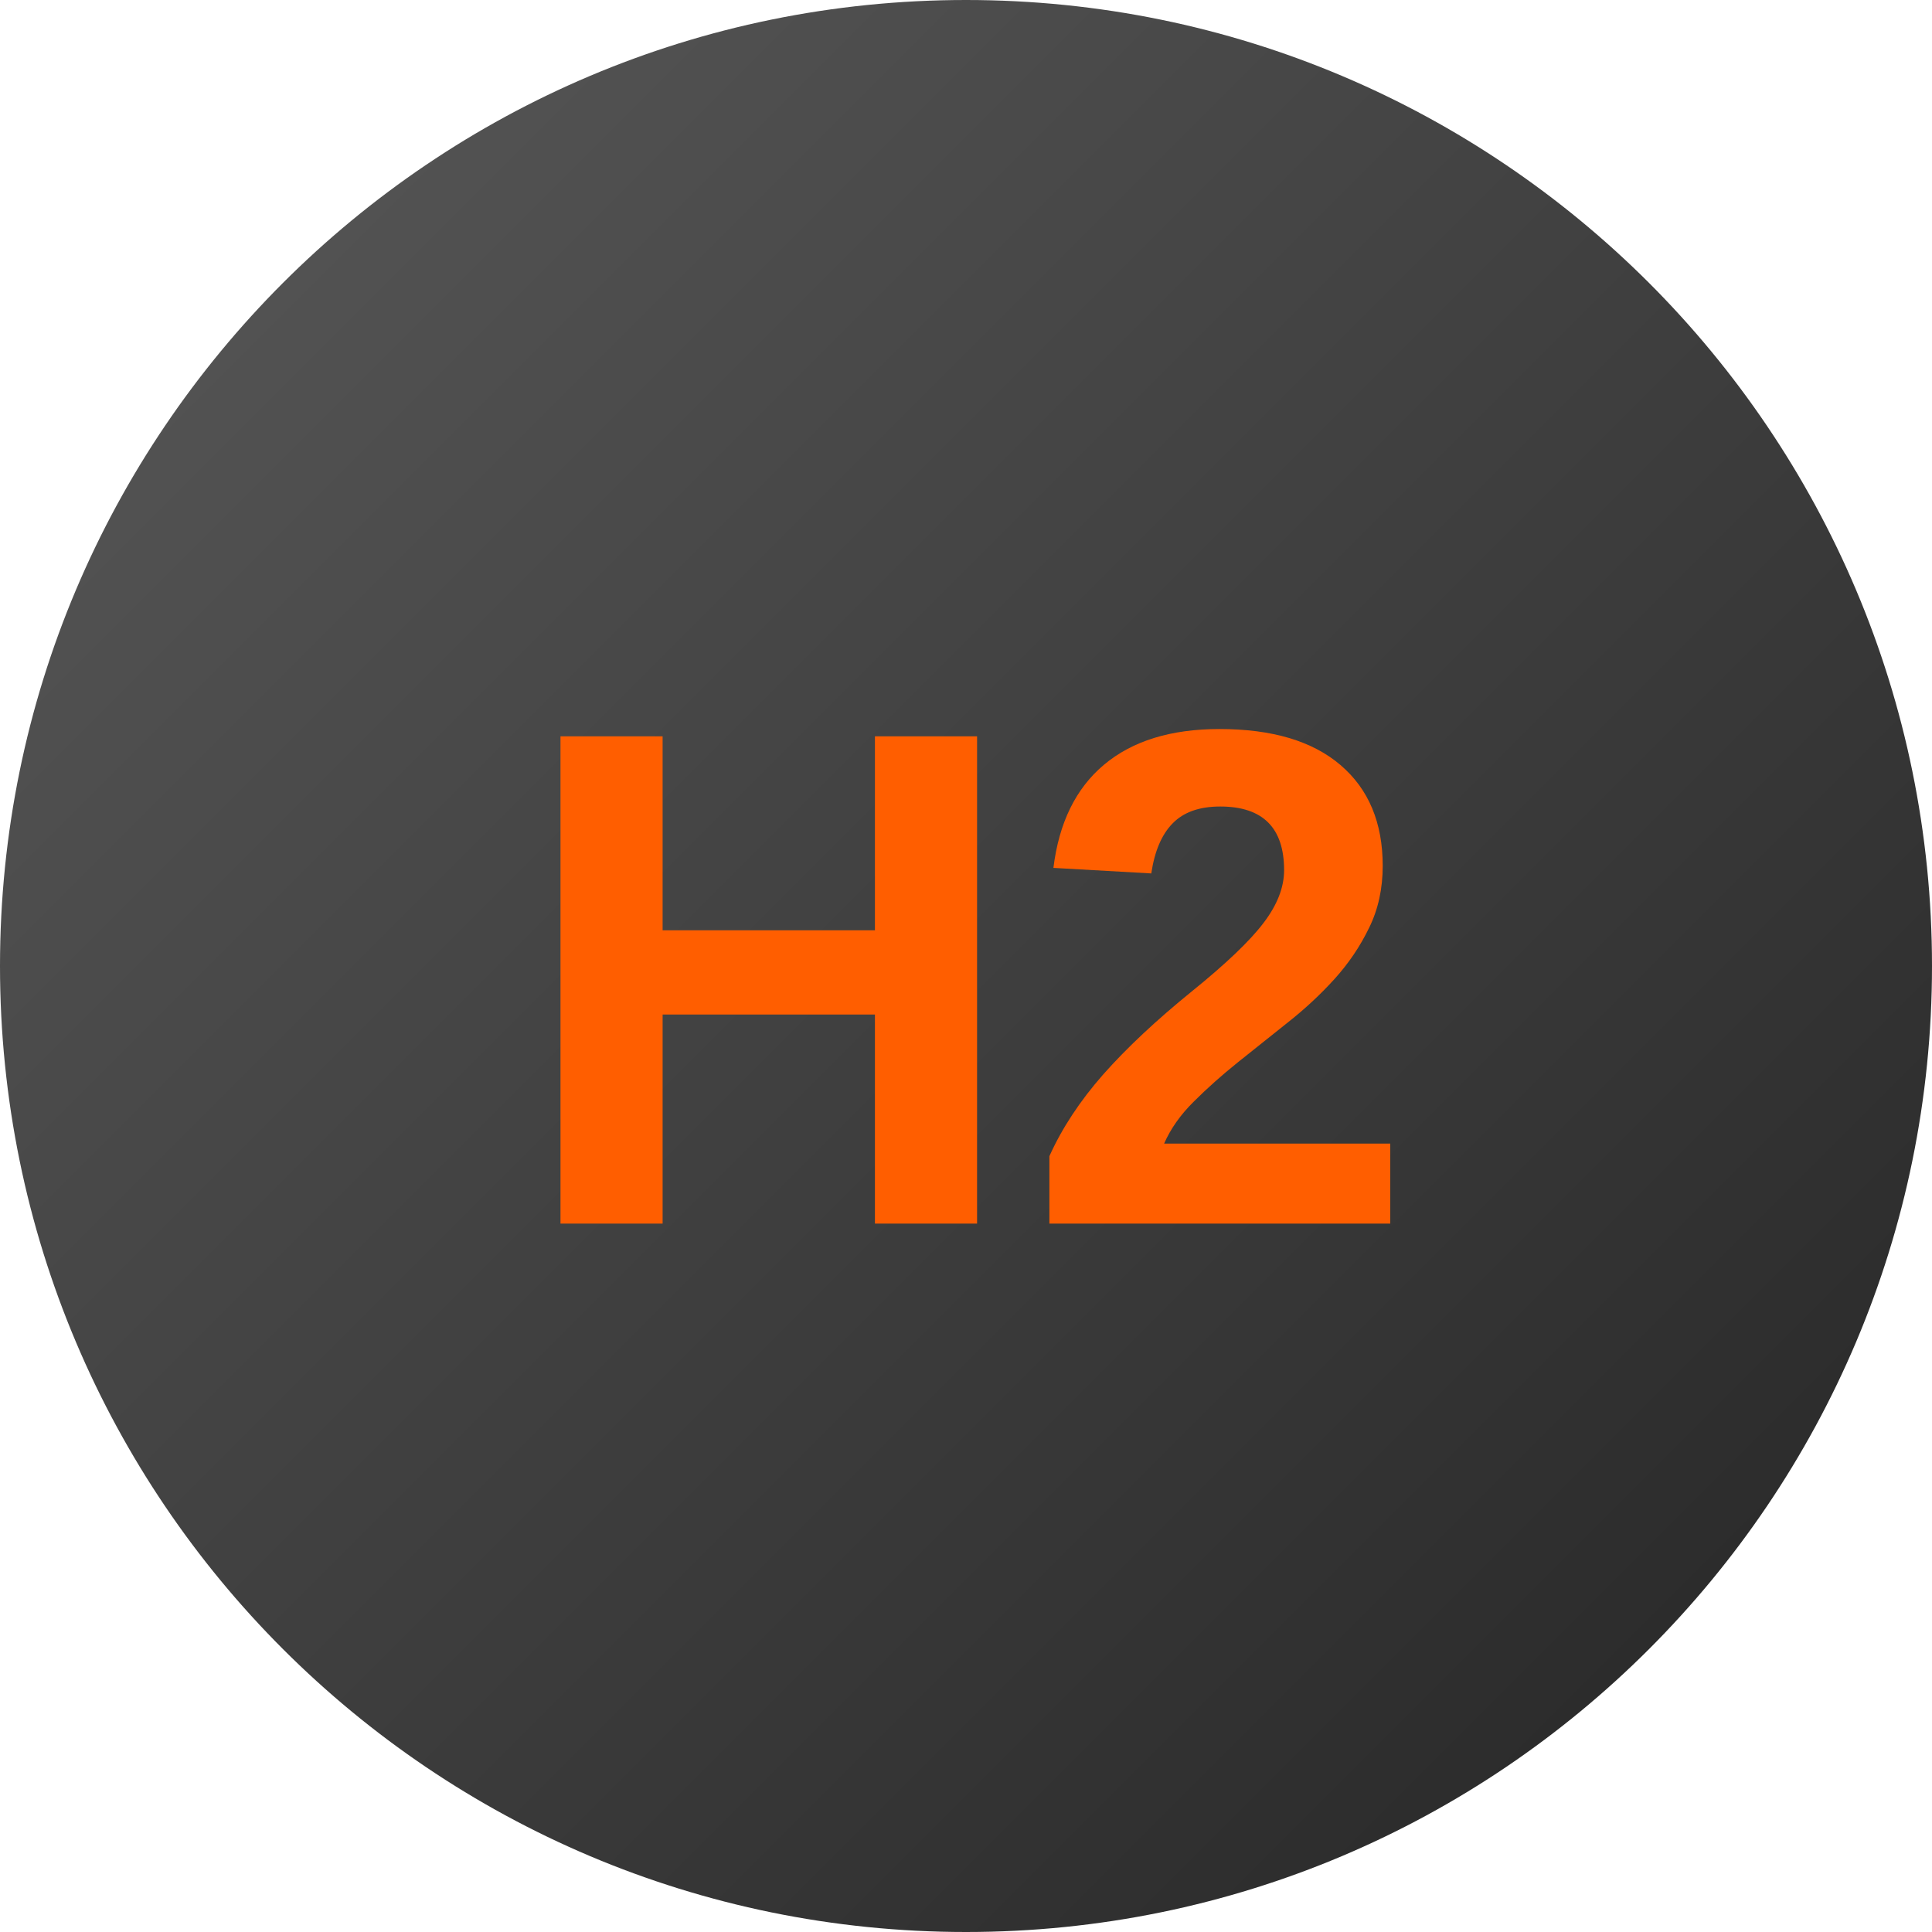
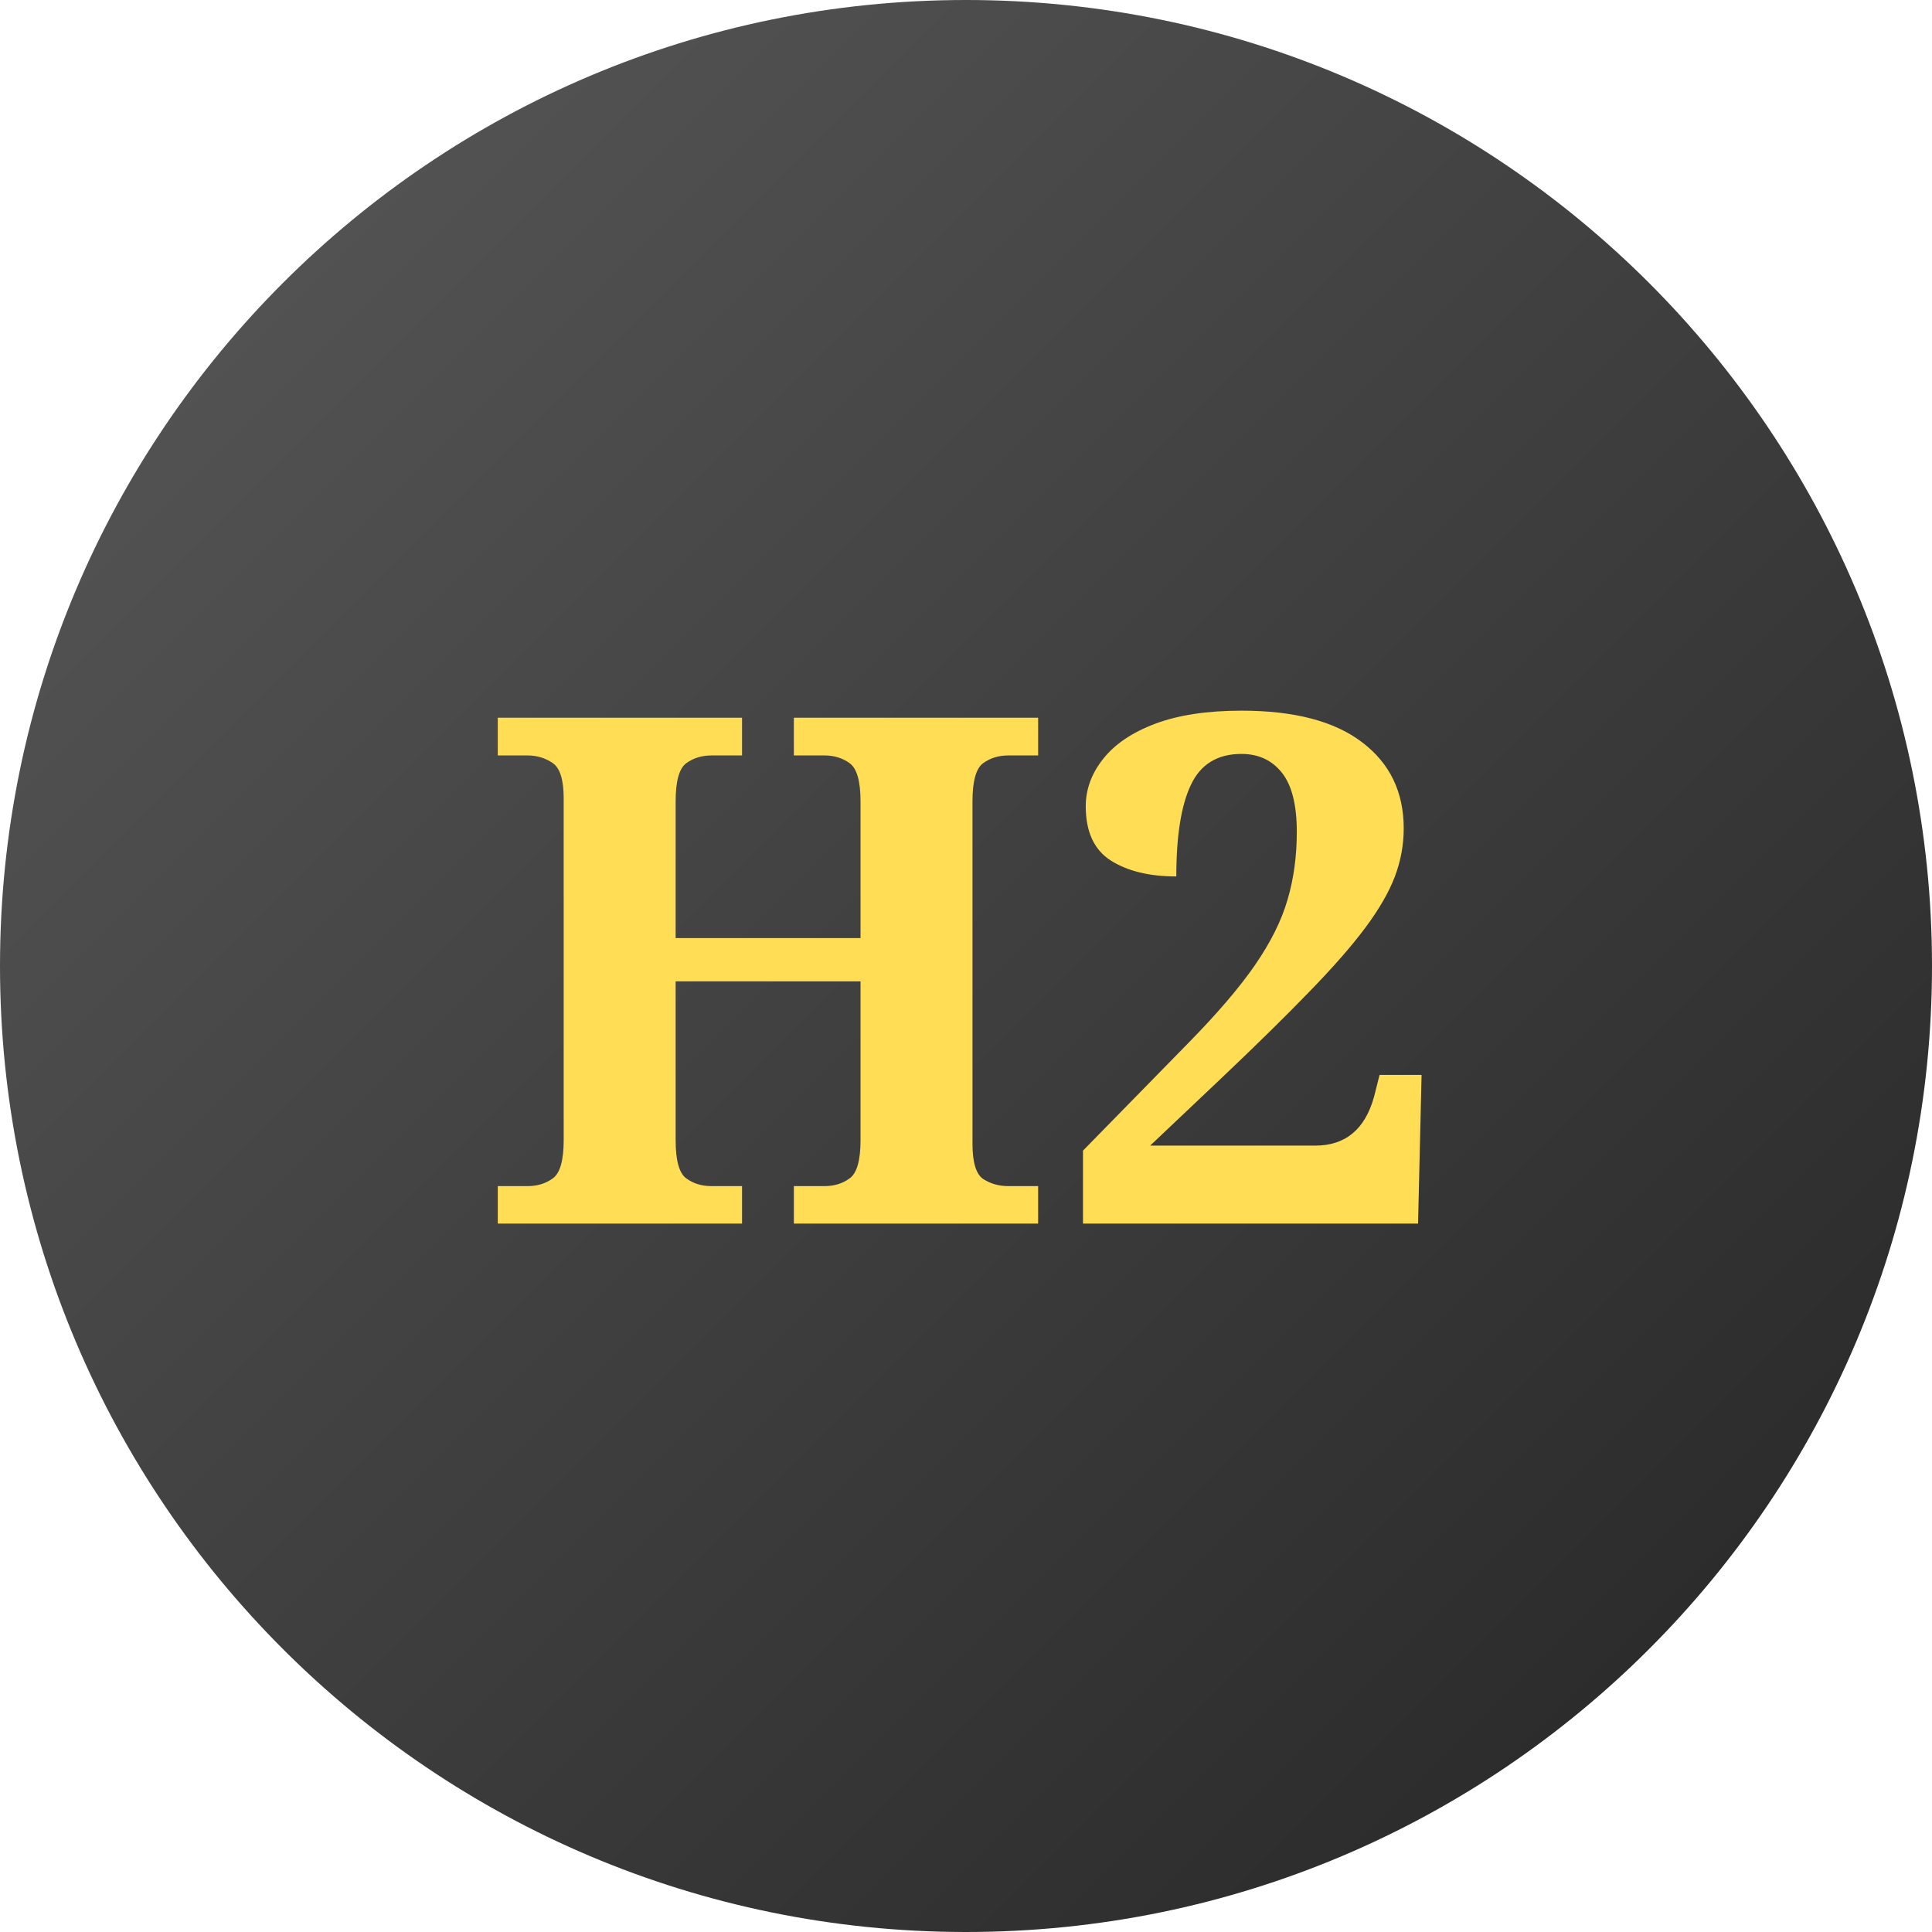
<svg xmlns="http://www.w3.org/2000/svg" viewBox="0 0 120 120">
  <defs>
    <linearGradient id="g" x1="0" y1="0" x2="1" y2="1">
      <stop offset="0" stop-color="#5a5a5a" />
      <stop offset="1" stop-color="#242424" />
    </linearGradient>
  </defs>
  <circle cx="60" cy="60" r="60" fill="url(#g)" />
-   <text x="60" y="76" text-anchor="middle" font-family="Arial Black, Arial, sans-serif" font-size="44" font-weight="900" fill="#ff5e00">H2</text>
+   <text x="60" y="76" text-anchor="middle" font-family="IBM Plex Serif, serif" font-size="44" font-weight="900" fill="#FFDD55">H2</text>
</svg>
